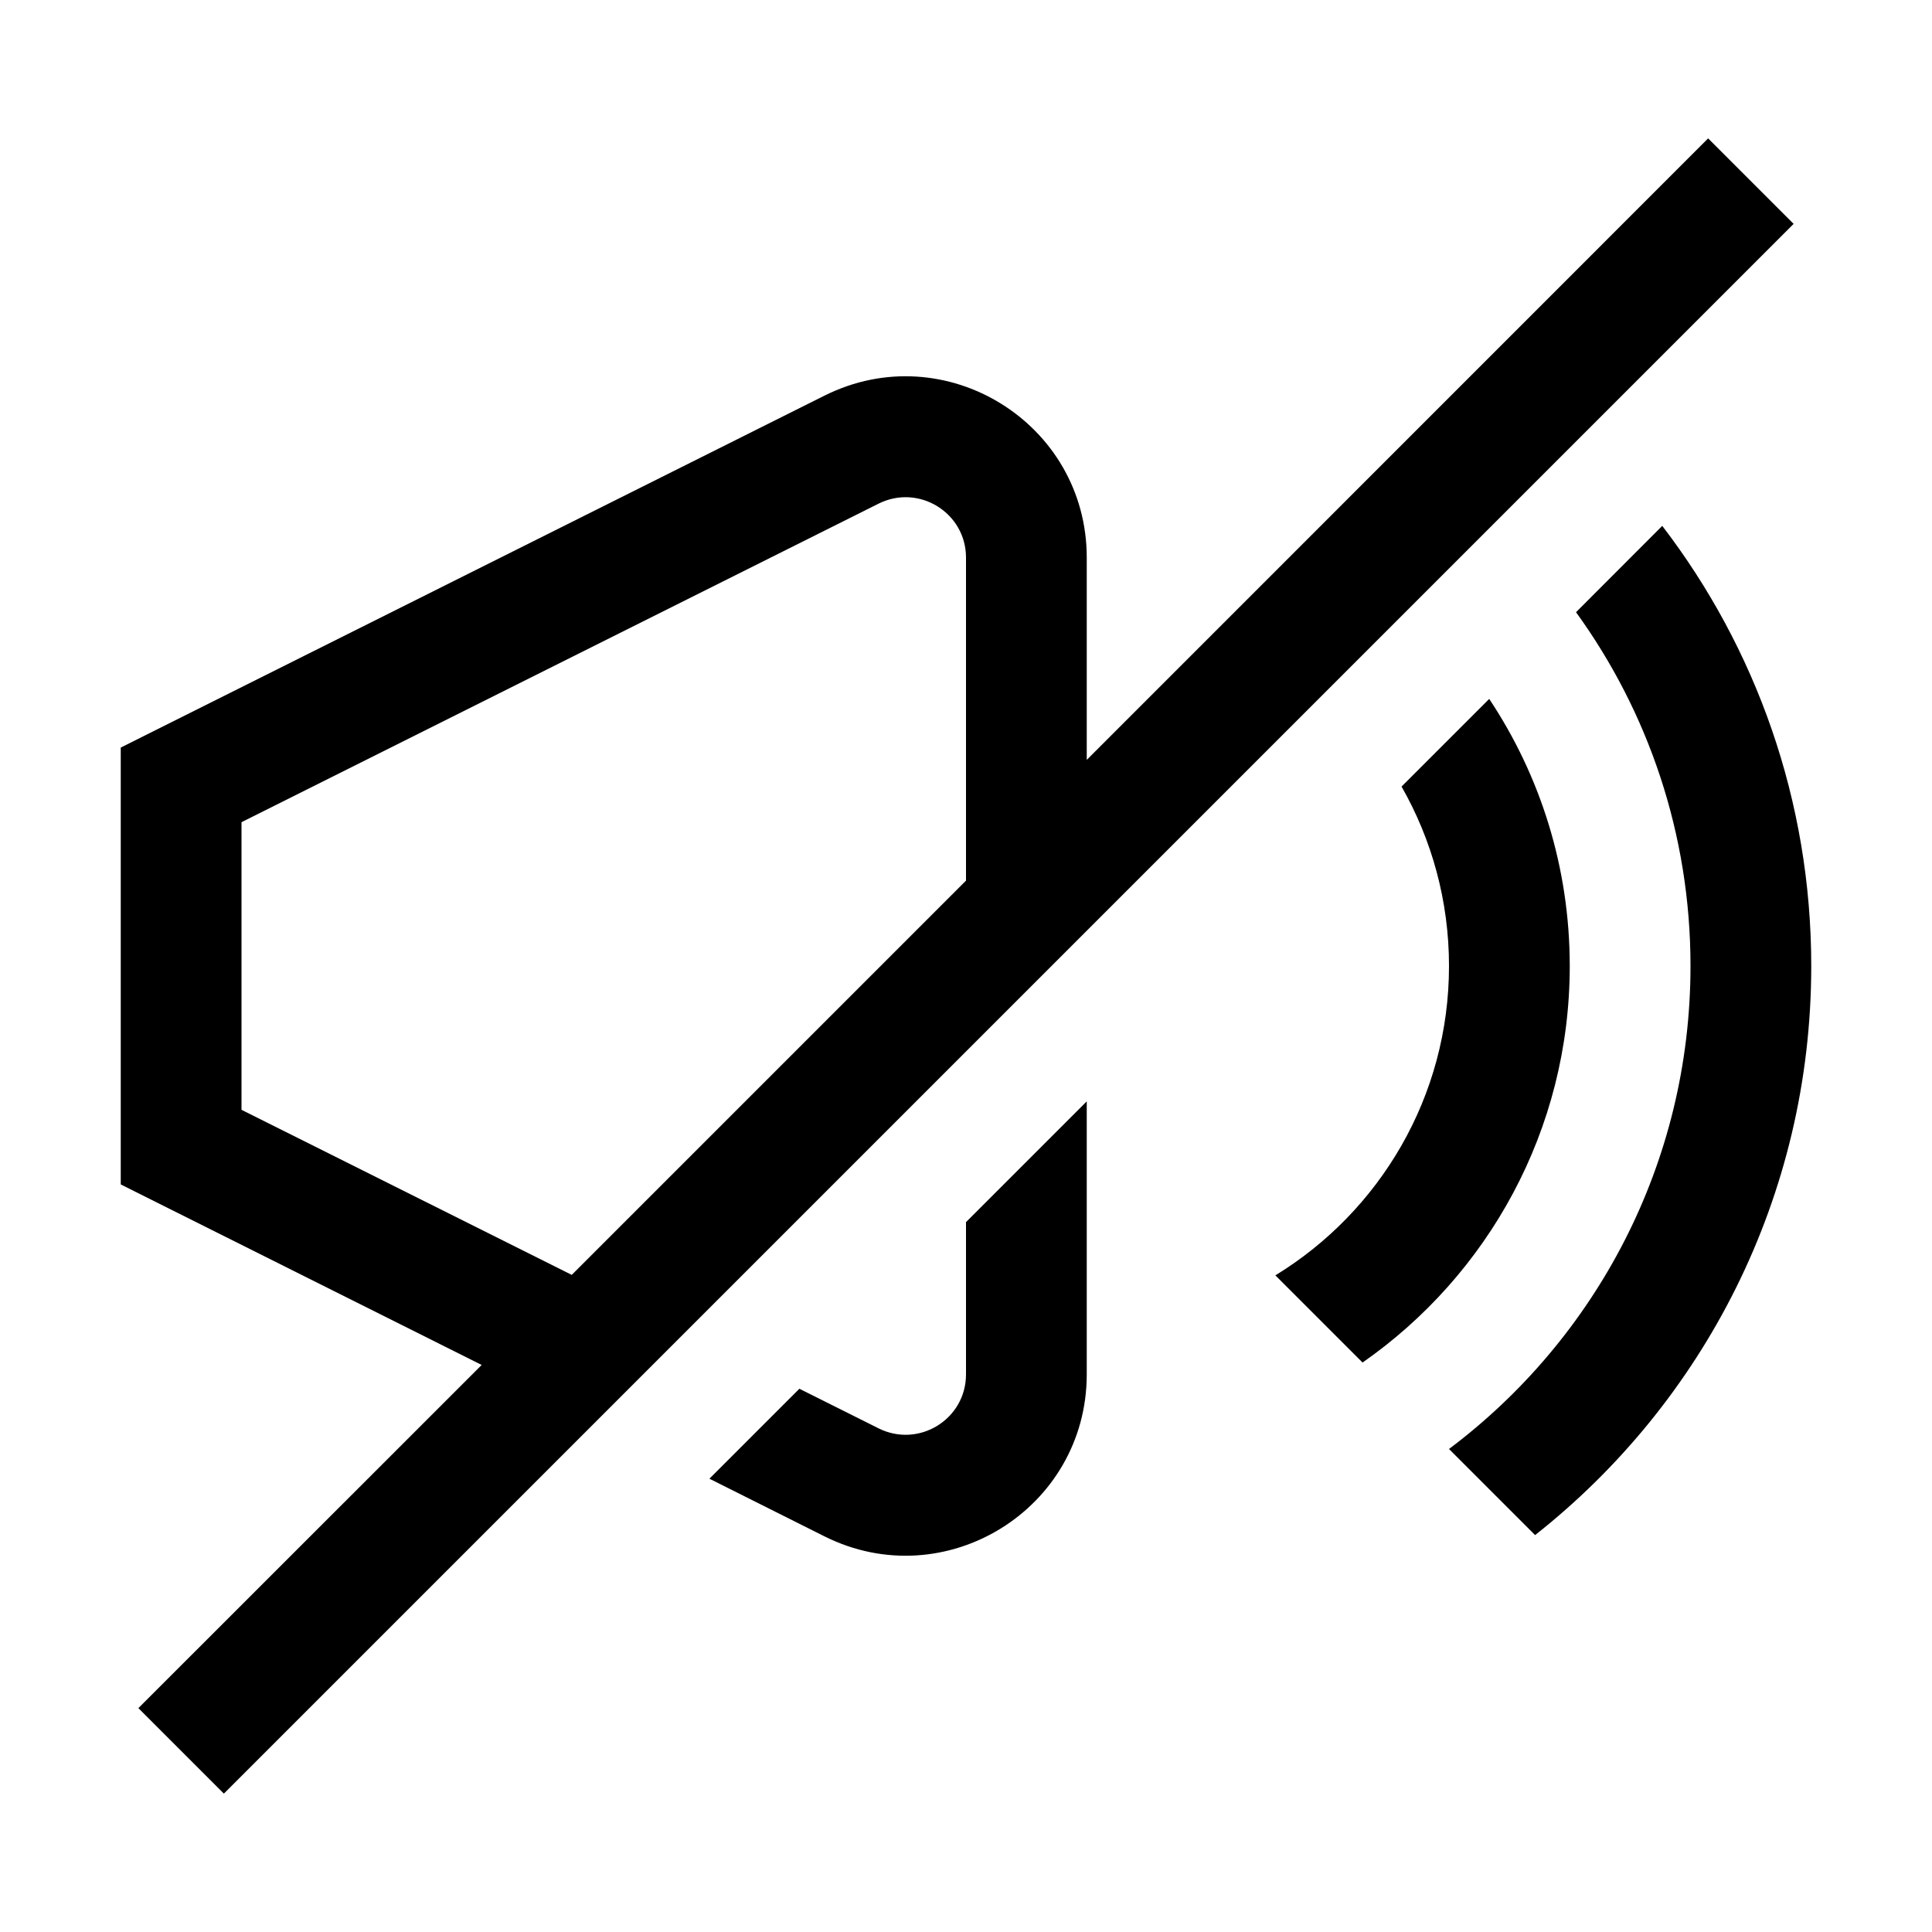
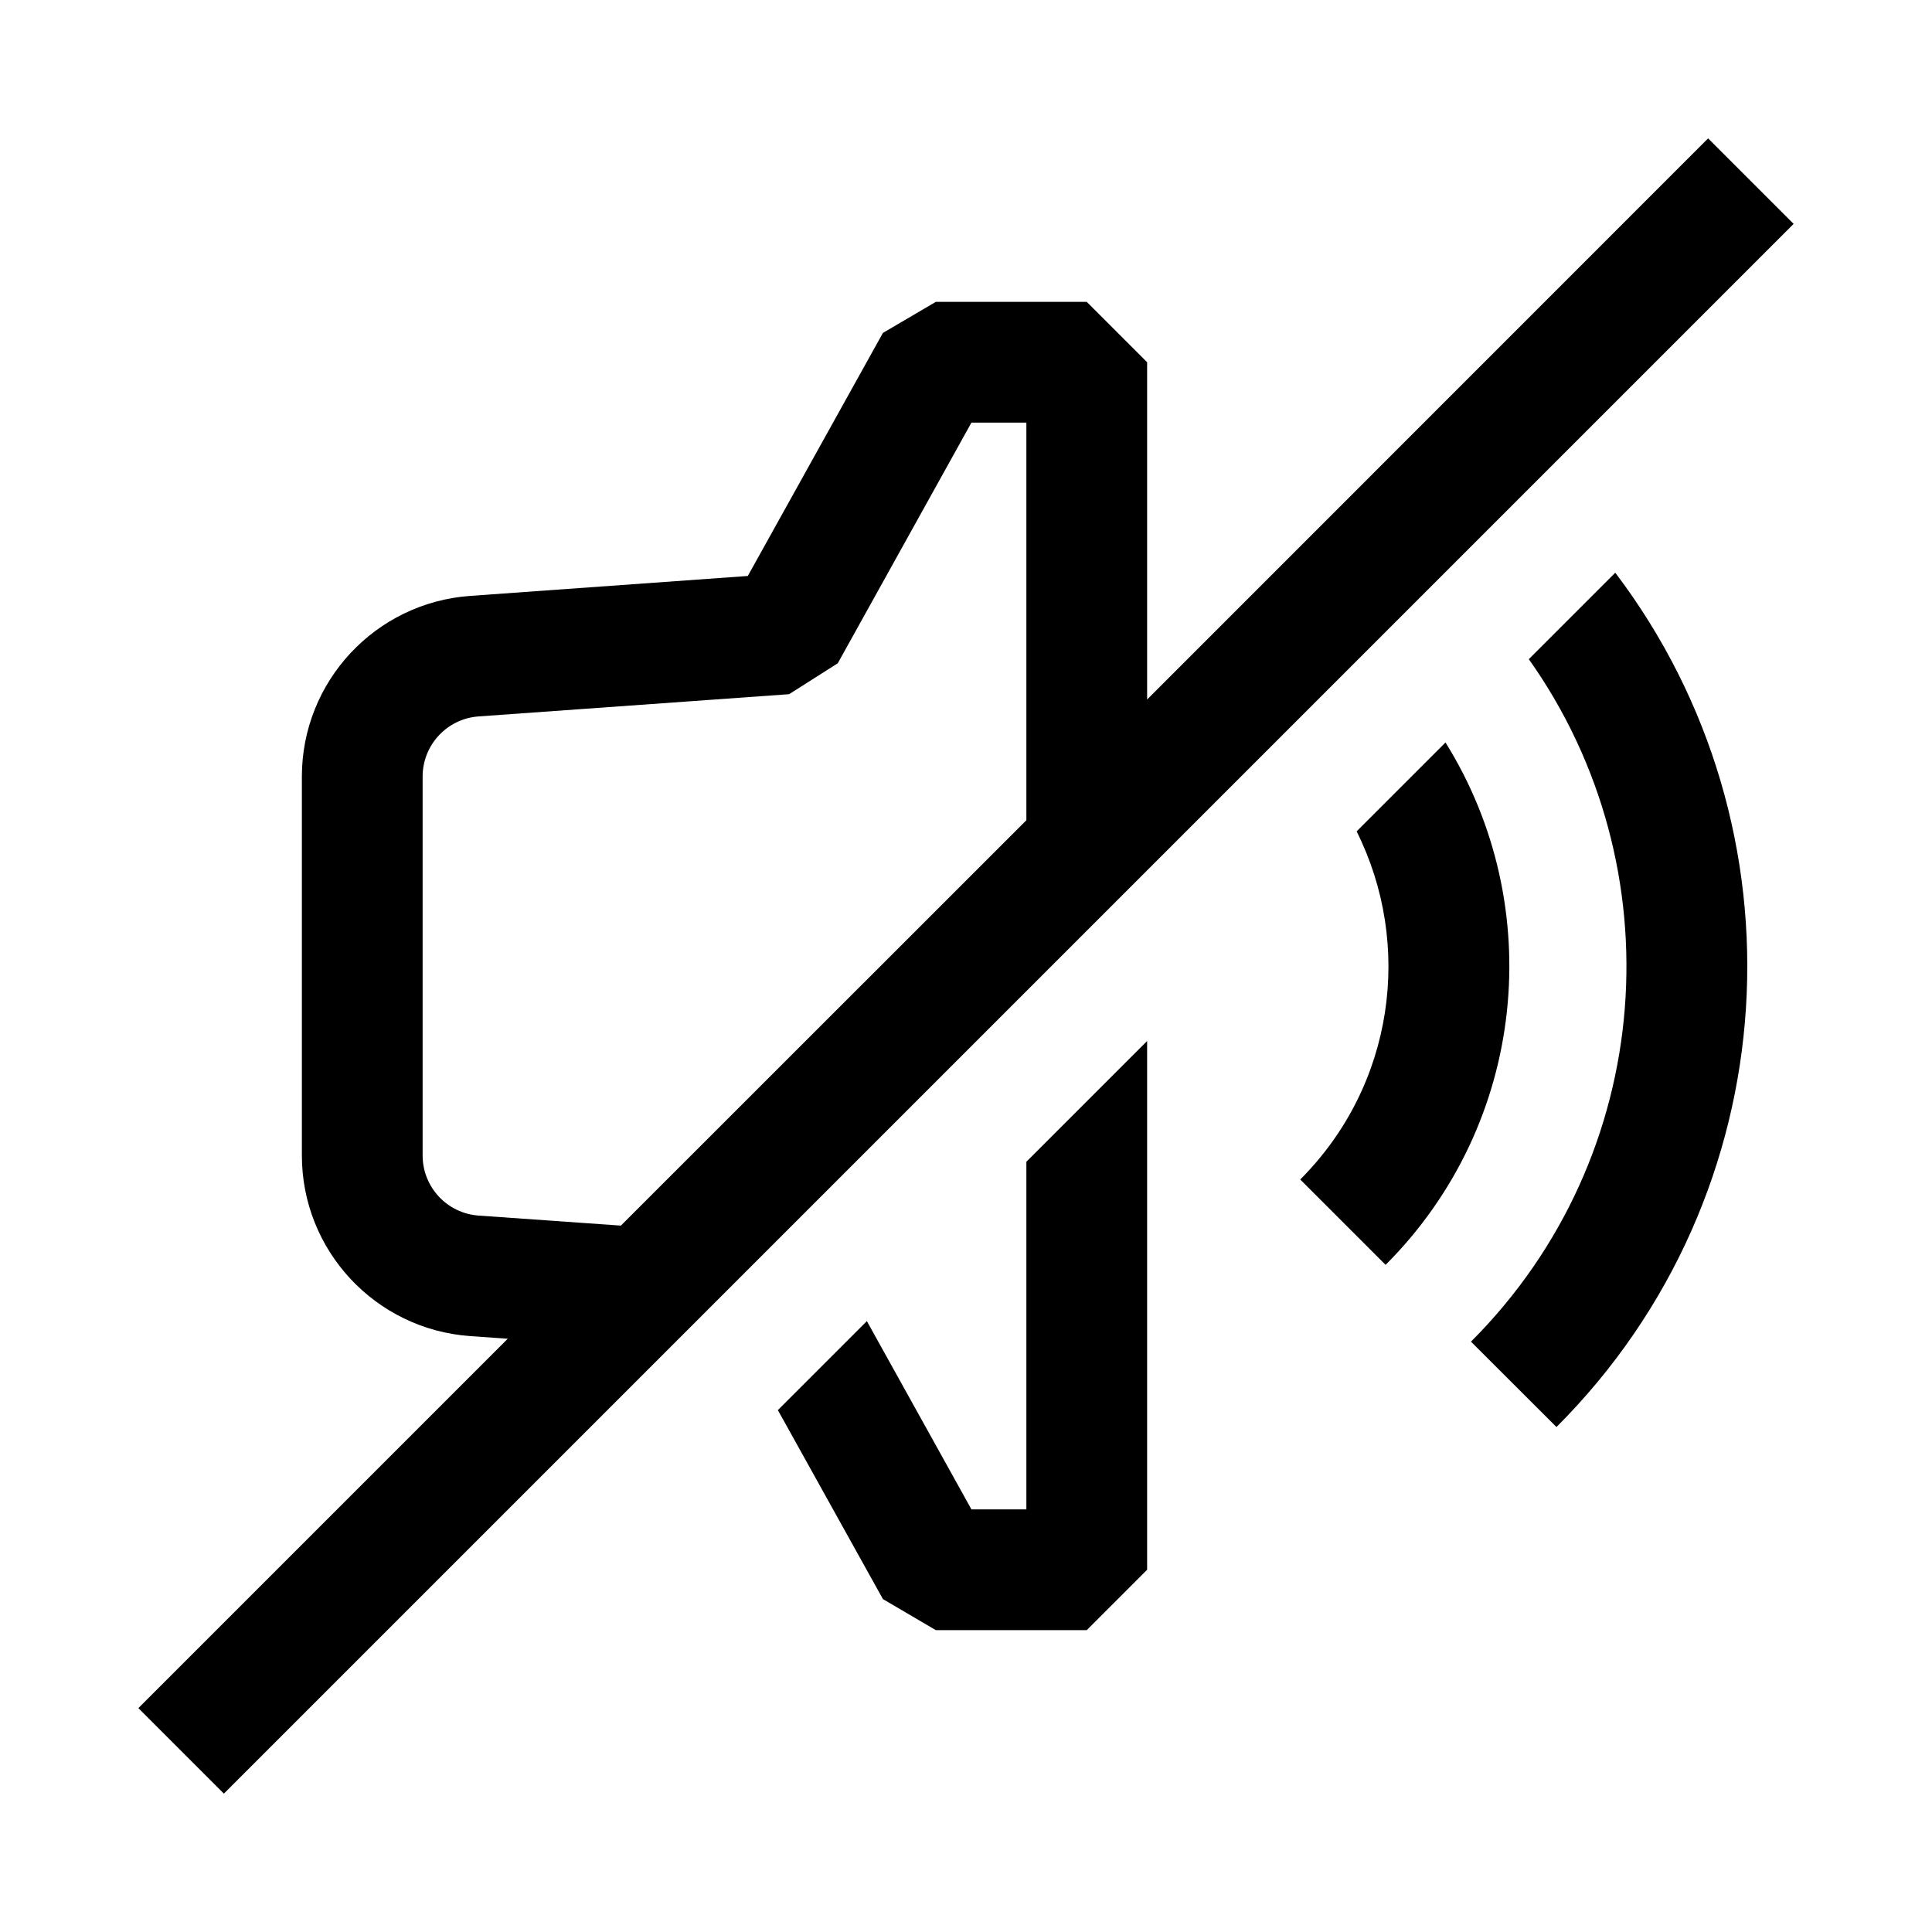
<svg xmlns="http://www.w3.org/2000/svg" width="16" height="16" viewBox="0 0 16 16" fill="none">
-   <path fill-rule="evenodd" clip-rule="evenodd" d="M3.989 11.304L1.146 14.146L1.854 14.854L14.854 1.854L14.146 1.146L9 6.293V4.618C9 3.503 7.827 2.778 6.829 3.276L1 6.191V9.809L3.989 11.304ZM4.735 10.558L2 9.191V6.809L7.276 4.171C7.609 4.005 8 4.246 8 4.618V7.293L4.735 10.558Z" fill="black" style="fill:black;fill-opacity:1;" />
-   <path d="M7.276 11.829L6.62 11.501L5.875 12.246L6.829 12.724C7.827 13.222 9 12.497 9 11.382V9.121L8 10.121V11.382C8 11.754 7.609 11.995 7.276 11.829Z" fill="black" style="fill:black;fill-opacity:1;" />
-   <path d="M11.607 6.514C11.857 6.952 12 7.46 12 8C12 9.085 11.424 10.035 10.562 10.562L11.284 11.284C12.321 10.561 13 9.36 13 8C13 7.182 12.755 6.422 12.333 5.788L11.607 6.514Z" fill="black" style="fill:black;fill-opacity:1;" />
-   <path d="M14 8C14 6.905 13.648 5.893 13.052 5.07L13.766 4.355C14.54 5.365 15 6.629 15 8C15 9.912 14.106 11.614 12.713 12.713L12 12C13.214 11.088 14 9.636 14 8Z" fill="black" style="fill:black;fill-opacity:1;" />
+   <path fill-rule="evenodd" clip-rule="evenodd" d="M14.854 1.854L1.854 14.854L1.146 14.146L4.205 11.087L3.894 11.065C3.109 11.009 2.5 10.356 2.5 9.569V6.431C2.5 5.644 3.109 4.991 3.894 4.935L6.193 4.77L7.312 2.757L7.75 2.5H9L9.5 3V5.793L14.146 1.146L14.854 1.854ZM6.938 5.493L6.535 5.749L3.965 5.933C3.703 5.951 3.5 6.169 3.5 6.431V9.569C3.5 9.831 3.703 10.049 3.965 10.067L5.142 10.15L8.5 6.793V3.5H8.045L6.938 5.493Z" fill="black" style="fill:black;fill-opacity:1;" />
+   <path d="M9.5 13L9 13.5H7.75L7.312 13.243L6.442 11.678L7.179 10.941L8.045 12.5H8.5V9.621L9.5 8.621V13Z" fill="black" style="fill:black;fill-opacity:1;" />
+   <path d="M13.377 4.743C14.982 6.859 14.82 9.888 12.89 11.818L12.182 11.111C13.721 9.572 13.88 7.177 12.661 5.459L13.377 4.743Z" fill="black" style="fill:black;fill-opacity:1;" />
+   <path d="M11.971 6.149C12.814 7.5 12.649 9.3 11.475 10.475L10.768 9.768C11.548 8.987 11.703 7.821 11.235 6.885L11.971 6.149Z" fill="black" style="fill:black;fill-opacity:1;" />
</svg>
